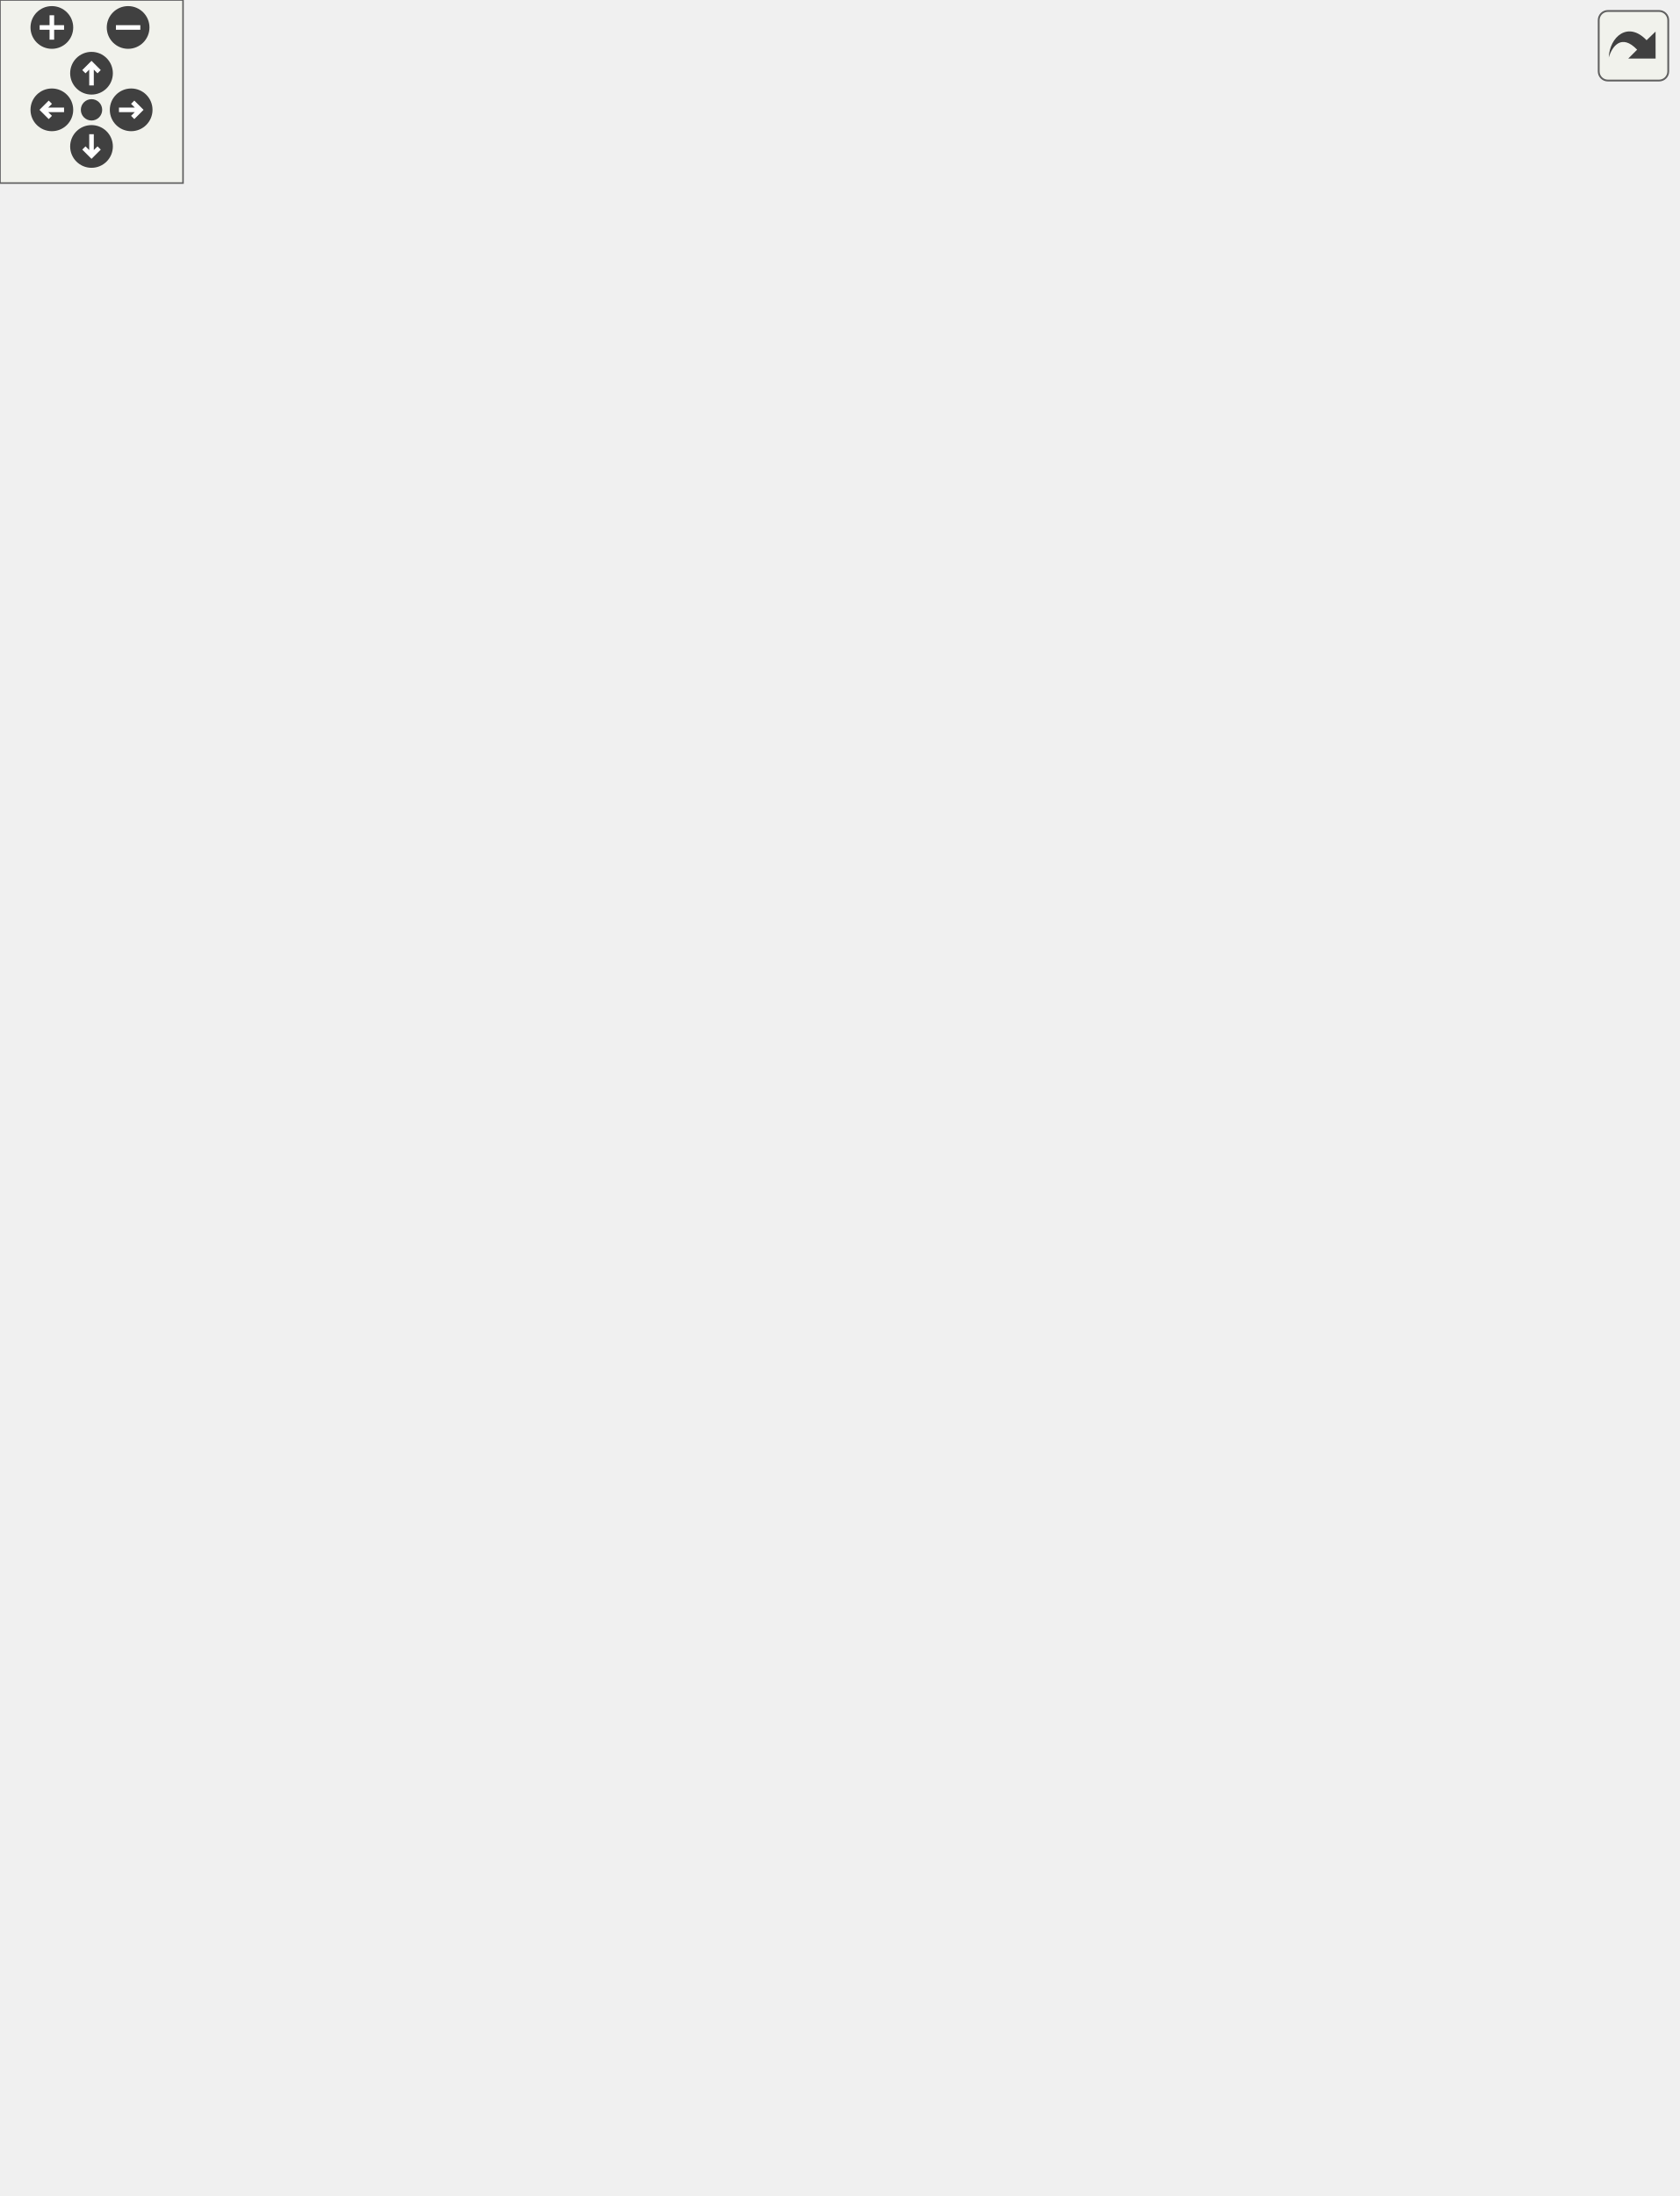
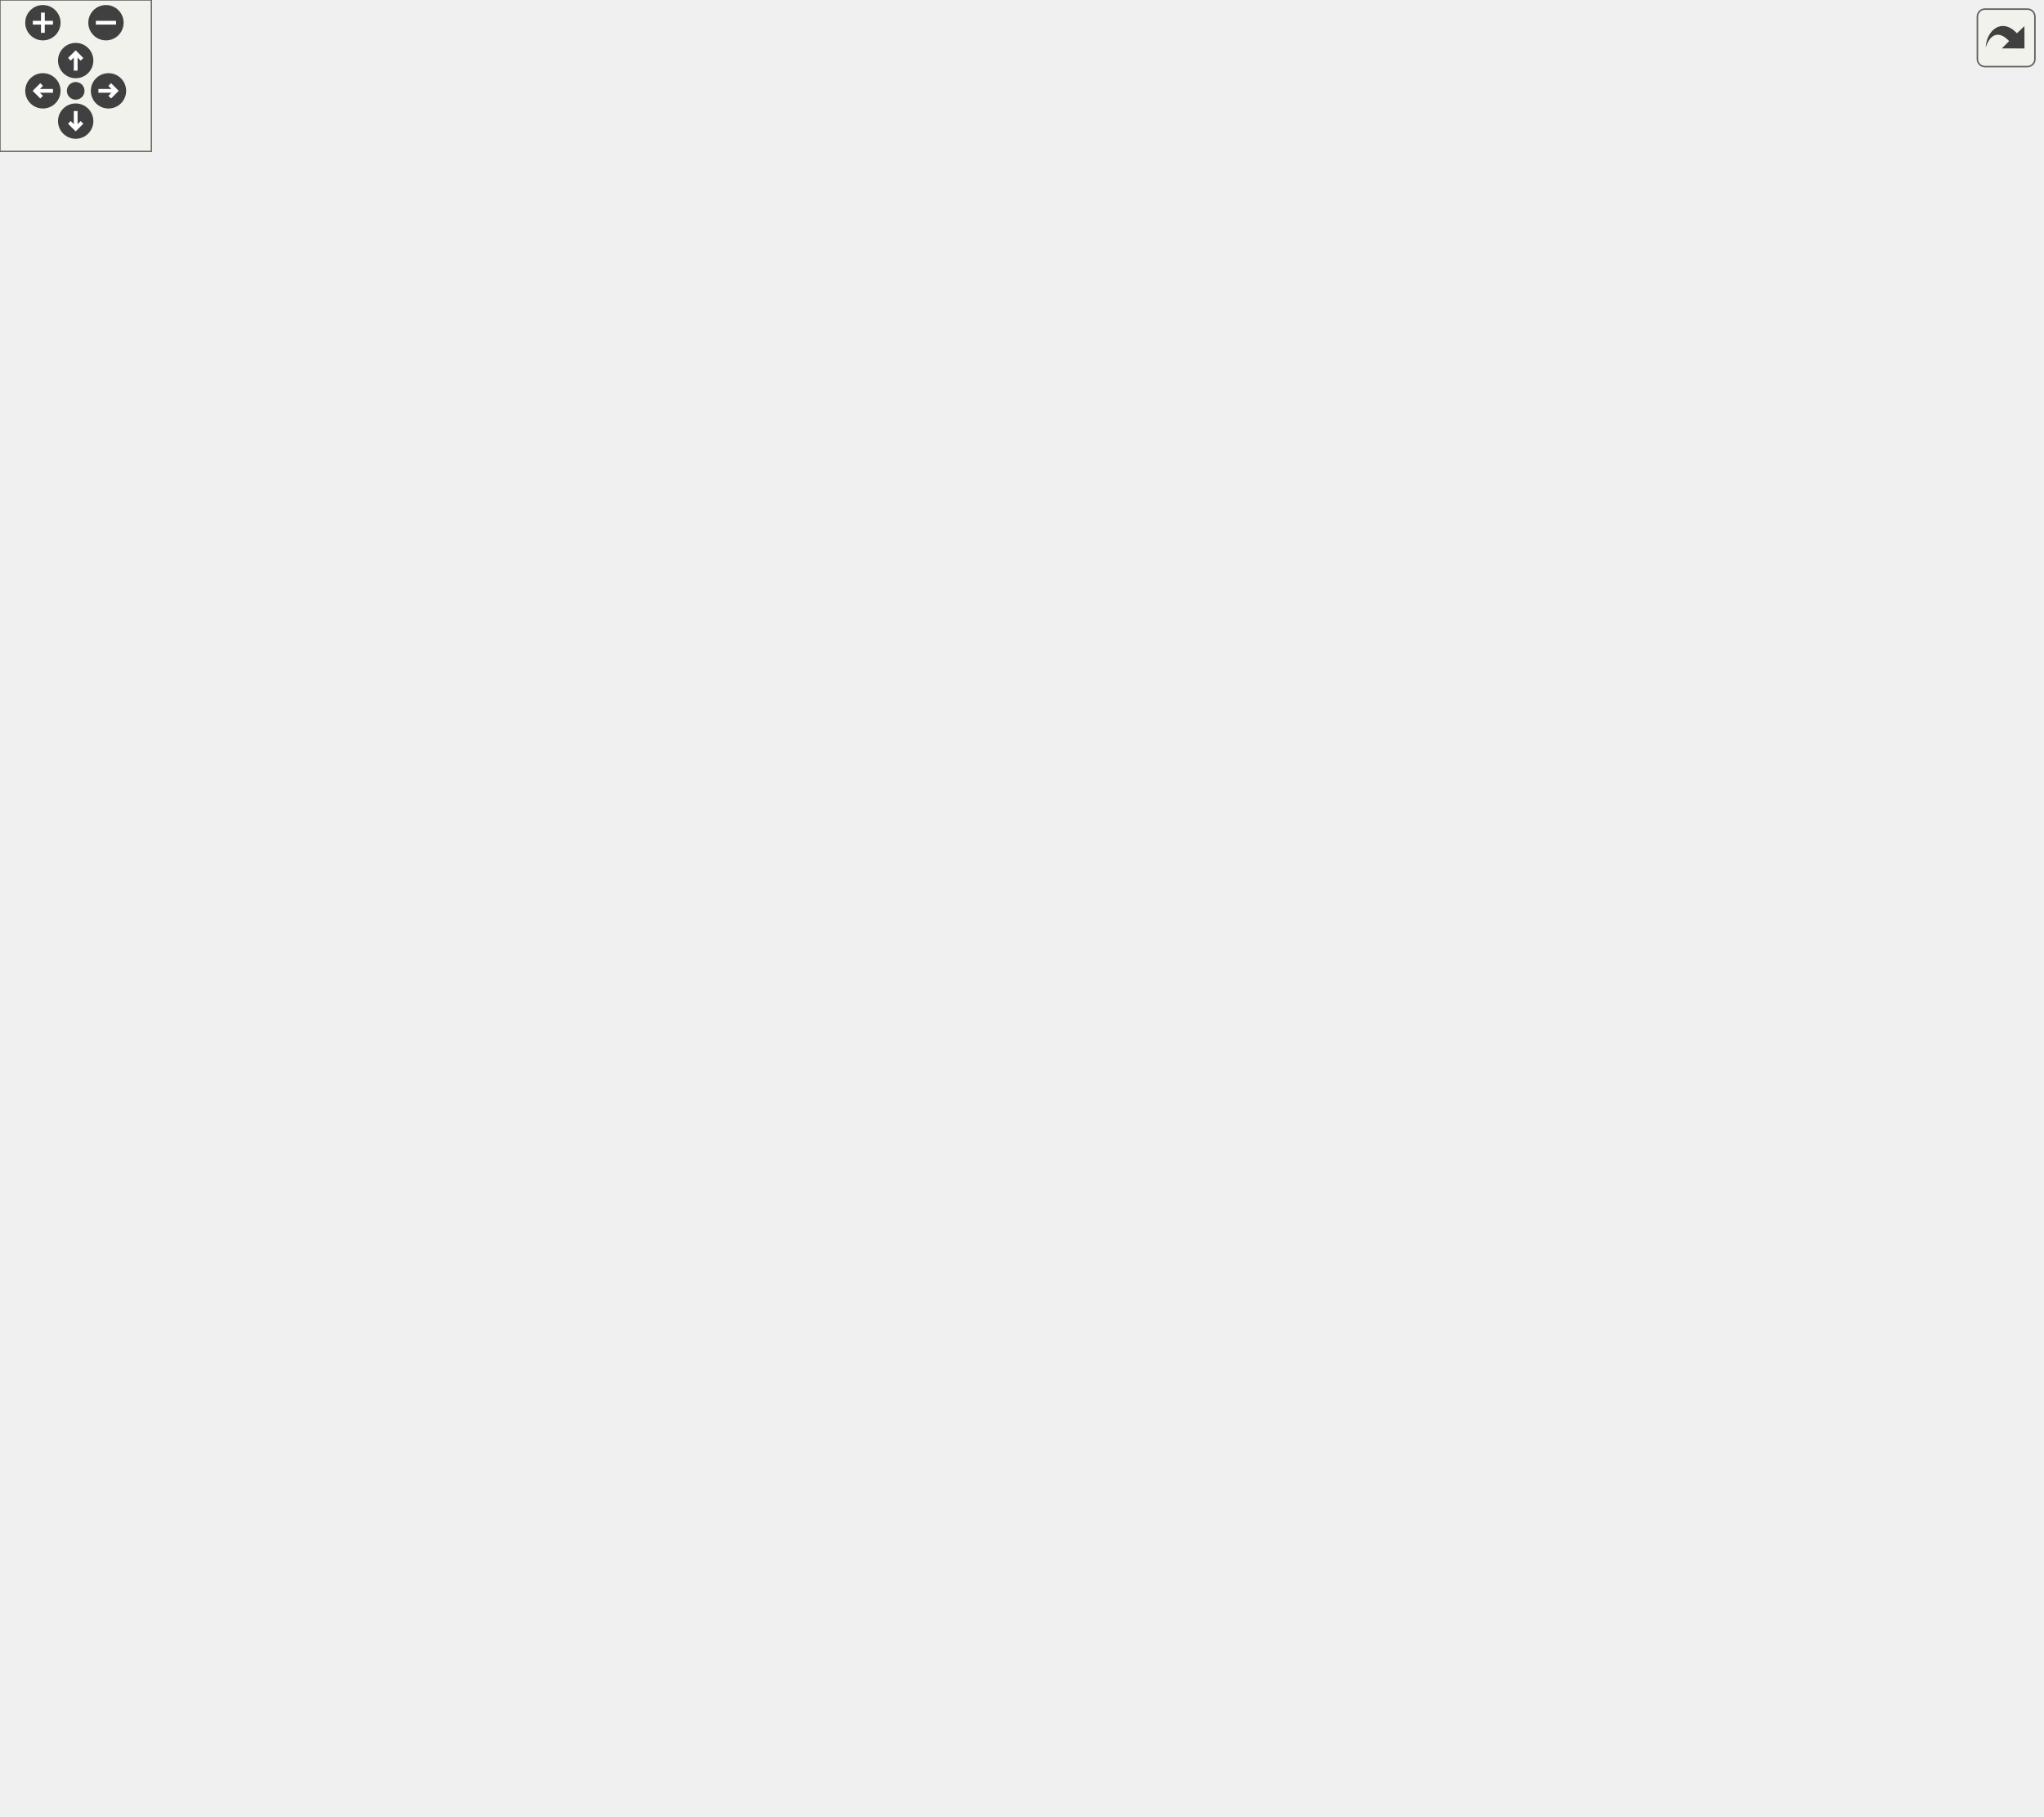
<svg xmlns="http://www.w3.org/2000/svg" xmlns:xlink="http://www.w3.org/1999/xlink" id="main" version="1.1" xml:space="preserve">
  <style type="text/css">
.edge:hover path { stroke: red; }
.edge:hover polygon { stroke: red; fill: red; }
</style>
  <defs>
    <circle id="rim" cx="0" cy="0" r="7" />
    <circle id="rim2" cx="0" cy="0" r="3.5" />
    <g id="zoomPlus">
      <use xlink:href="#rim" fill="#404040">
        <set attributeName="fill" to="#808080" begin="zoomplus.mouseover" end="zoomplus.mouseout" />
      </use>
      <path d="M-4,0h8M0,-4v8" fill="none" stroke="white" stroke-width="1.5" pointer-events="none" />
    </g>
    <g id="zoomMin">
      <use xlink:href="#rim" fill="#404040">
        <set attributeName="fill" to="#808080" begin="zoomminus.mouseover" end="zoomminus.mouseout" />
      </use>
      <path d="M-4,0h8" fill="none" stroke="white" stroke-width="1.5" pointer-events="none" />
    </g>
    <g id="dirArrow">
      <path fill="none" stroke="white" stroke-width="1.5" d="M0,-3.0v7 M-2.5,-0.5L0,-3.0L2.5,-0.5" />
    </g>
    <g id="resetDef">
      <use xlink:href="#rim2" fill="#404040">
        <set attributeName="fill" to="#808080" begin="reset.mouseover" end="reset.mouseout" />
      </use>
    </g>
  </defs>
  <svg id="graph" class="graph">
    <g id="viewport">
      <g id="node1" class="node">
-         <polygon fill="#bfbfbf" stroke="black" points="269.5,-639 269.5,-659 322.5,-659 322.5,-639 269.5,-639" />
-         <text text-anchor="middle" x="296" y="-646" font-family="FreeSans" font-size="10.00">Hud.cpp</text>
+         <polygon fill="#bfbfbf" stroke="black" points="355.5,-639 355.5,-659 408.5,-659 408.5,-639 355.5,-639" />
+         <text text-anchor="middle" x="382" y="-646" font-family="FreeSans" font-size="10.00">Hud.cpp</text>
      </g>
      <g id="node3" class="node">
-         <polygon fill="none" stroke="#bfbfbf" points="210.5,-581 210.5,-601 299.5,-601 299.5,-581 210.5,-581" />
-         <text text-anchor="middle" x="255" y="-588" font-family="FreeSans" font-size="10.00">../Player/Player.h</text>
+         <polygon fill="none" stroke="#bfbfbf" points="296.5,-581 296.5,-601 385.5,-601 385.5,-581 296.5,-581" />
+         <text text-anchor="middle" x="341" y="-588" font-family="FreeSans" font-size="10.00">../Player/Player.h</text>
      </g>
      <g id="edge2" class="edge">
-         <path fill="none" stroke="midnightblue" d="M288.858,-638.897C283.167,-630.846 275.043,-619.353 268.179,-609.643" />
-         <polygon fill="midnightblue" stroke="midnightblue" points="270.966,-607.523 262.336,-601.378 265.25,-611.564 270.966,-607.523" />
+         <path fill="none" stroke="midnightblue" d="M374.858,-638.897C369.167,-630.846 361.043,-619.353 354.179,-609.643" />
+         <polygon fill="midnightblue" stroke="midnightblue" points="356.966,-607.523 348.336,-601.378 351.25,-611.564 356.966,-607.523" />
      </g>
      <g id="node5" class="node">
        <a xlink:href="_hud_8h.html" target="_top" xlink:title="Hud.h">
-           <polygon fill="none" stroke="black" points="317,-581 317,-601 359,-601 359,-581 317,-581" />
-           <text text-anchor="middle" x="338" y="-588" font-family="FreeSans" font-size="10.00">Hud.h</text>
+           <polygon fill="none" stroke="black" points="403,-581 403,-601 445,-601 445,-581 403,-581" />
+           <text text-anchor="middle" x="424" y="-588" font-family="FreeSans" font-size="10.00">Hud.h</text>
        </a>
      </g>
      <g id="edge4" class="edge">
-         <path fill="none" stroke="midnightblue" d="M303.316,-638.897C309.146,-630.846 317.468,-619.353 324.5,-609.643" />
-         <polygon fill="midnightblue" stroke="midnightblue" points="327.455,-611.53 330.485,-601.378 321.785,-607.424 327.455,-611.53" />
+         <path fill="none" stroke="midnightblue" d="M389.316,-638.897C395.146,-630.846 403.468,-619.353 410.5,-609.643" />
+         <polygon fill="midnightblue" stroke="midnightblue" points="413.455,-611.53 416.485,-601.378 407.785,-607.424 413.455,-611.53" />
      </g>
      <g id="node7" class="node">
        <a xlink:href="_o_s_8h.html" target="_top" xlink:title="../Util/OS.h">
-           <polygon fill="none" stroke="black" points="306,-465 306,-485 370,-485 370,-465 306,-465" />
-           <text text-anchor="middle" x="338" y="-472" font-family="FreeSans" font-size="10.00">../Util/OS.h</text>
+           <polygon fill="none" stroke="black" points="234,-465 234,-485 298,-485 298,-465 234,-465" />
+           <text text-anchor="middle" x="266" y="-472" font-family="FreeSans" font-size="10.00">../Util/OS.h</text>
        </a>
      </g>
      <g id="edge6" class="edge">
-         <path fill="none" stroke="midnightblue" d="M338,-580.706C338,-561.568 338,-520.198 338,-495.265" />
-         <polygon fill="midnightblue" stroke="midnightblue" points="341.5,-495.105 338,-485.106 334.5,-495.106 341.5,-495.105" />
+         <path fill="none" stroke="midnightblue" d="M402.78,-582.937C376.244,-572.611 332.637,-554.767 319,-544 301.328,-530.047 286.267,-508.949 276.767,-493.757" />
+         <polygon fill="midnightblue" stroke="midnightblue" points="279.757,-491.937 271.598,-485.178 273.761,-495.55 279.757,-491.937" />
      </g>
      <g id="node23" class="node">
        <a xlink:href="_exception_8h.html" target="_top" xlink:title="../Exception.h">
-           <polygon fill="none" stroke="black" points="366,-523 366,-543 440,-543 440,-523 366,-523" />
-           <text text-anchor="middle" x="403" y="-530" font-family="FreeSans" font-size="10.00">../Exception.h</text>
+           <polygon fill="none" stroke="black" points="452,-523 452,-543 526,-543 526,-523 452,-523" />
+           <text text-anchor="middle" x="489" y="-530" font-family="FreeSans" font-size="10.00">../Exception.h</text>
        </a>
      </g>
      <g id="edge22" class="edge">
-         <path fill="none" stroke="midnightblue" d="M349.322,-580.897C358.805,-572.435 372.549,-560.172 383.756,-550.172" />
-         <polygon fill="midnightblue" stroke="midnightblue" points="386.239,-552.647 391.37,-543.378 381.578,-547.424 386.239,-552.647" />
+         <path fill="none" stroke="midnightblue" d="M435.322,-580.897C444.805,-572.435 458.549,-560.172 469.756,-550.172" />
+         <polygon fill="midnightblue" stroke="midnightblue" points="472.239,-552.647 477.37,-543.378 467.578,-547.424 472.239,-552.647" />
      </g>
      <g id="node27" class="node">
        <a xlink:href="_hud_cell_8h.html" target="_top" xlink:title="HudCell.h">
-           <polygon fill="none" stroke="black" points="457.5,-523 457.5,-543 516.5,-543 516.5,-523 457.5,-523" />
-           <text text-anchor="middle" x="487" y="-530" font-family="FreeSans" font-size="10.00">HudCell.h</text>
+           <polygon fill="none" stroke="black" points="543.5,-523 543.5,-543 602.5,-543 602.5,-523 543.5,-523" />
+           <text text-anchor="middle" x="573" y="-530" font-family="FreeSans" font-size="10.00">HudCell.h</text>
        </a>
      </g>
      <g id="edge26" class="edge">
-         <path fill="none" stroke="midnightblue" d="M359.032,-582.813C382.999,-573.484 422.571,-558.08 451.373,-546.868" />
-         <polygon fill="midnightblue" stroke="midnightblue" points="453.02,-549.983 461.069,-543.094 450.48,-543.46 453.02,-549.983" />
+         <path fill="none" stroke="midnightblue" d="M445.032,-582.813C468.999,-573.484 508.571,-558.08 537.373,-546.868" />
+         <polygon fill="midnightblue" stroke="midnightblue" points="539.02,-549.983 547.069,-543.094 536.48,-543.46 539.02,-549.983" />
      </g>
      <g id="node29" class="node">
        <a xlink:href="_hud_decor_8h.html" target="_top" xlink:title="HudDecor.h">
-           <polygon fill="none" stroke="black" points="242,-523 242,-543 310,-543 310,-523 242,-523" />
-           <text text-anchor="middle" x="276" y="-530" font-family="FreeSans" font-size="10.00">HudDecor.h</text>
+           <polygon fill="none" stroke="black" points="328,-523 328,-543 396,-543 396,-523 328,-523" />
+           <text text-anchor="middle" x="362" y="-530" font-family="FreeSans" font-size="10.00">HudDecor.h</text>
        </a>
      </g>
      <g id="edge28" class="edge">
-         <path fill="none" stroke="midnightblue" d="M327.2,-580.897C318.243,-572.517 305.3,-560.409 294.668,-550.464" />
-         <polygon fill="midnightblue" stroke="midnightblue" points="296.787,-547.653 287.093,-543.378 292.005,-552.765 296.787,-547.653" />
+         <path fill="none" stroke="midnightblue" d="M413.2,-580.897C404.243,-572.517 391.3,-560.409 380.668,-550.464" />
+         <polygon fill="midnightblue" stroke="midnightblue" points="382.787,-547.653 373.093,-543.378 378.005,-552.765 382.787,-547.653" />
      </g>
      <g id="node34" class="node">
        <a xlink:href="_base_container_8h.html" target="_top" xlink:title="BaseContainer.h">
-           <polygon fill="none" stroke="black" points="73,-407 73,-427 161,-427 161,-407 73,-407" />
-           <text text-anchor="middle" x="117" y="-414" font-family="FreeSans" font-size="10.00">BaseContainer.h</text>
-         </a>
-       </g>
-       <g id="edge74" class="edge">
-         <path fill="none" stroke="midnightblue" d="M316.917,-582.755C290.53,-572.233 247.083,-554.177 233,-544 189.292,-512.415 149.526,-462.195 129.89,-435.347" />
-         <polygon fill="midnightblue" stroke="midnightblue" points="132.708,-433.271 124.026,-427.199 127.026,-437.36 132.708,-433.271" />
+           <polygon fill="none" stroke="black" points="388,-407 388,-427 476,-427 476,-407 388,-407" />
+           <text text-anchor="middle" x="432" y="-414" font-family="FreeSans" font-size="10.00">BaseContainer.h</text>
+         </a>
+       </g>
+       <g id="edge76" class="edge">
+         <path fill="none" stroke="midnightblue" d="M424.465,-580.893C425.746,-553.023 429.348,-474.675 431.066,-437.313" />
+         <polygon fill="midnightblue" stroke="midnightblue" points="434.571,-437.285 431.534,-427.135 427.578,-436.964 434.571,-437.285" />
      </g>
      <g id="node9" class="node">
-         <polygon fill="none" stroke="#bfbfbf" points="363,-407 363,-427 405,-427 405,-407 363,-407" />
-         <text text-anchor="middle" x="384" y="-414" font-family="FreeSans" font-size="10.00">locale</text>
+         <polygon fill="none" stroke="#bfbfbf" points="184,-407 184,-427 226,-427 226,-407 184,-407" />
+         <text text-anchor="middle" x="205" y="-414" font-family="FreeSans" font-size="10.00">locale</text>
      </g>
      <g id="edge8" class="edge">
-         <path fill="none" stroke="midnightblue" d="M346.013,-464.897C352.463,-456.764 361.699,-445.118 369.449,-435.347" />
-         <polygon fill="midnightblue" stroke="midnightblue" points="372.298,-437.387 375.769,-427.378 366.813,-433.038 372.298,-437.387" />
+         <path fill="none" stroke="midnightblue" d="M255.375,-464.897C246.561,-456.517 233.827,-444.409 223.367,-434.464" />
+         <polygon fill="midnightblue" stroke="midnightblue" points="225.573,-431.732 215.914,-427.378 220.75,-436.805 225.573,-431.732" />
      </g>
      <g id="node11" class="node">
-         <polygon fill="none" stroke="#bfbfbf" points="423,-407 423,-427 453,-427 453,-407 423,-407" />
-         <text text-anchor="middle" x="438" y="-414" font-family="FreeSans" font-size="10.00">set</text>
+         <polygon fill="none" stroke="#bfbfbf" points="244,-407 244,-427 274,-427 274,-407 244,-407" />
+         <text text-anchor="middle" x="259" y="-414" font-family="FreeSans" font-size="10.00">set</text>
      </g>
      <g id="edge10" class="edge">
-         <path fill="none" stroke="midnightblue" d="M355.419,-464.897C371.62,-455.5 395.906,-441.414 413.952,-430.948" />
-         <polygon fill="midnightblue" stroke="midnightblue" points="415.85,-433.893 422.744,-425.848 412.338,-427.838 415.85,-433.893" />
+         <path fill="none" stroke="midnightblue" d="M264.781,-464.897C263.869,-457.339 262.59,-446.748 261.468,-437.446" />
+         <polygon fill="midnightblue" stroke="midnightblue" points="264.926,-436.886 260.252,-427.378 257.976,-437.725 264.926,-436.886" />
      </g>
      <g id="node13" class="node">
-         <polygon fill="none" stroke="#bfbfbf" points="508.5,-407 508.5,-427 549.5,-427 549.5,-407 508.5,-407" />
-         <text text-anchor="middle" x="529" y="-414" font-family="FreeSans" font-size="10.00">string</text>
+         <polygon fill="none" stroke="#bfbfbf" points="291.5,-407 291.5,-427 332.5,-427 332.5,-407 291.5,-407" />
+         <text text-anchor="middle" x="312" y="-414" font-family="FreeSans" font-size="10.00">string</text>
      </g>
      <g id="edge12" class="edge">
-         <path fill="none" stroke="midnightblue" d="M370.237,-465.575C402.019,-456.23 451.943,-441.408 495,-428 496.066,-427.668 497.151,-427.328 498.245,-426.984" />
-         <polygon fill="midnightblue" stroke="midnightblue" points="499.701,-430.193 508.165,-423.821 497.575,-423.524 499.701,-430.193" />
+         <path fill="none" stroke="midnightblue" d="M274.013,-464.897C280.463,-456.764 289.699,-445.118 297.449,-435.347" />
+         <polygon fill="midnightblue" stroke="midnightblue" points="300.298,-437.387 303.769,-427.378 294.813,-433.038 300.298,-437.387" />
      </g>
      <g id="node15" class="node">
-         <polygon fill="none" stroke="#bfbfbf" points="179,-407 179,-427 223,-427 223,-407 179,-407" />
-         <text text-anchor="middle" x="201" y="-414" font-family="FreeSans" font-size="10.00">vector</text>
+         <polygon fill="none" stroke="#bfbfbf" points="0,-407 0,-427 44,-427 44,-407 0,-407" />
+         <text text-anchor="middle" x="22" y="-414" font-family="FreeSans" font-size="10.00">vector</text>
      </g>
      <g id="edge14" class="edge">
-         <path fill="none" stroke="midnightblue" d="M314.136,-464.897C291.532,-455.327 257.44,-440.894 232.59,-430.374" />
-         <polygon fill="midnightblue" stroke="midnightblue" points="233.804,-427.087 223.23,-426.411 231.075,-433.533 233.804,-427.087" />
+         <path fill="none" stroke="midnightblue" d="M233.935,-469.21C193.864,-461.694 123.07,-447.501 53.979,-428.045" />
+         <polygon fill="midnightblue" stroke="midnightblue" points="54.821,-424.645 44.244,-425.264 52.898,-431.376 54.821,-424.645" />
      </g>
      <g id="node17" class="node">
-         <polygon fill="none" stroke="#bfbfbf" points="240.5,-407 240.5,-427 345.5,-427 345.5,-407 240.5,-407" />
-         <text text-anchor="middle" x="293" y="-414" font-family="FreeSans" font-size="10.00">boost/filesystem.hpp</text>
+         <polygon fill="none" stroke="#bfbfbf" points="61.5,-407 61.5,-427 166.5,-427 166.5,-407 61.5,-407" />
+         <text text-anchor="middle" x="114" y="-414" font-family="FreeSans" font-size="10.00">boost/filesystem.hpp</text>
      </g>
      <g id="edge16" class="edge">
-         <path fill="none" stroke="midnightblue" d="M330.162,-464.897C323.851,-456.764 314.816,-445.118 307.235,-435.347" />
-         <polygon fill="midnightblue" stroke="midnightblue" points="309.947,-433.133 301.052,-427.378 304.416,-437.424 309.947,-433.133" />
+         <path fill="none" stroke="midnightblue" d="M239.524,-464.897C214.752,-455.445 177.548,-441.249 150.07,-430.764" />
+         <polygon fill="midnightblue" stroke="midnightblue" points="151.018,-427.379 140.428,-427.084 148.523,-433.919 151.018,-427.379" />
      </g>
      <g id="node19" class="node">
        <a xlink:href="_m_r___types_8h.html" target="_top" xlink:title="MR_Types.h">
-           <polygon fill="none" stroke="black" points="186.5,-59 186.5,-79 257.5,-79 257.5,-59 186.5,-59" />
-           <text text-anchor="middle" x="222" y="-66" font-family="FreeSans" font-size="10.00">MR_Types.h</text>
+           <polygon fill="none" stroke="black" points="481.5,-59 481.5,-79 552.5,-79 552.5,-59 481.5,-59" />
+           <text text-anchor="middle" x="517" y="-66" font-family="FreeSans" font-size="10.00">MR_Types.h</text>
        </a>
      </g>
      <g id="edge18" class="edge">
-         <path fill="none" stroke="midnightblue" d="M370.203,-466.391C402.551,-457.134 449.368,-441.874 462,-428 483.415,-404.481 481,-390.808 481,-359 481,-359 481,-359 481,-185 481,-138.826 342.159,-98.083 267.786,-79.57" />
-         <polygon fill="midnightblue" stroke="midnightblue" points="268.287,-76.089 257.741,-77.107 266.62,-82.887 268.287,-76.089" />
+         <path fill="none" stroke="midnightblue" d="M291.403,-464.922C307.835,-457.16 328.43,-444.887 341,-428 359.992,-402.484 360,-390.808 360,-359 360,-359 360,-359 360,-185 360,-128.998 425.416,-96.962 471.796,-81.285" />
+         <polygon fill="midnightblue" stroke="midnightblue" points="472.938,-84.594 481.374,-78.185 470.782,-77.934 472.938,-84.594" />
      </g>
      <g id="node21" class="node">
-         <polygon fill="none" stroke="#bfbfbf" points="193,-1 193,-21 251,-21 251,-1 193,-1" />
-         <text text-anchor="middle" x="222" y="-8" font-family="FreeSans" font-size="10.00">inttypes.h</text>
+         <polygon fill="none" stroke="#bfbfbf" points="488,-1 488,-21 546,-21 546,-1 488,-1" />
+         <text text-anchor="middle" x="517" y="-8" font-family="FreeSans" font-size="10.00">inttypes.h</text>
      </g>
      <g id="edge20" class="edge">
-         <path fill="none" stroke="midnightblue" d="M222,-58.897C222,-51.339 222,-40.748 222,-31.446" />
-         <polygon fill="midnightblue" stroke="midnightblue" points="225.5,-31.378 222,-21.378 218.5,-31.378 225.5,-31.378" />
+         <path fill="none" stroke="midnightblue" d="M517,-58.897C517,-51.339 517,-40.748 517,-31.446" />
+         <polygon fill="midnightblue" stroke="midnightblue" points="520.5,-31.378 517,-21.378 513.5,-31.378 520.5,-31.378" />
      </g>
      <g id="node25" class="node">
-         <polygon fill="none" stroke="#bfbfbf" points="388,-465 388,-485 446,-485 446,-465 388,-465" />
-         <text text-anchor="middle" x="417" y="-472" font-family="FreeSans" font-size="10.00">exception</text>
+         <polygon fill="none" stroke="#bfbfbf" points="460,-465 460,-485 518,-485 518,-465 460,-465" />
+         <text text-anchor="middle" x="489" y="-472" font-family="FreeSans" font-size="10.00">exception</text>
      </g>
      <g id="edge24" class="edge">
-         <path fill="none" stroke="midnightblue" d="M405.439,-522.897C407.283,-515.257 409.875,-504.517 412.138,-495.143" />
-         <polygon fill="midnightblue" stroke="midnightblue" points="415.551,-495.92 414.495,-485.378 408.746,-494.277 415.551,-495.92" />
+         <path fill="none" stroke="midnightblue" d="M489,-522.897C489,-515.339 489,-504.748 489,-495.446" />
+         <polygon fill="midnightblue" stroke="midnightblue" points="492.5,-495.378 489,-485.378 485.5,-495.378 492.5,-495.378" />
      </g>
      <g id="edge30" class="edge">
-         <path fill="none" stroke="midnightblue" d="M286.8,-522.897C295.757,-514.517 308.7,-502.409 319.332,-492.464" />
-         <polygon fill="midnightblue" stroke="midnightblue" points="321.995,-494.765 326.907,-485.378 317.213,-489.653 321.995,-494.765" />
+         <path fill="none" stroke="midnightblue" d="M345.278,-522.897C330.502,-513.97 308.721,-500.811 291.726,-490.543" />
+         <polygon fill="midnightblue" stroke="midnightblue" points="293.221,-487.357 282.852,-485.182 289.602,-493.349 293.221,-487.357" />
      </g>
      <g id="node32" class="node">
        <a xlink:href="_container_8h.html" target="_top" xlink:title="Container.h">
-           <polygon fill="none" stroke="black" points="215.5,-465 215.5,-485 280.5,-485 280.5,-465 215.5,-465" />
-           <text text-anchor="middle" x="248" y="-472" font-family="FreeSans" font-size="10.00">Container.h</text>
+           <polygon fill="none" stroke="black" points="330.5,-465 330.5,-485 395.5,-485 395.5,-465 330.5,-465" />
+           <text text-anchor="middle" x="363" y="-472" font-family="FreeSans" font-size="10.00">Container.h</text>
        </a>
      </g>
      <g id="edge32" class="edge">
-         <path fill="none" stroke="midnightblue" d="M271.123,-522.897C267.355,-515.093 262.026,-504.054 257.433,-494.54" />
-         <polygon fill="midnightblue" stroke="midnightblue" points="260.509,-492.861 253.01,-485.378 254.205,-495.905 260.509,-492.861" />
+         <path fill="none" stroke="midnightblue" d="M362.174,-522.897C362.304,-515.339 362.487,-504.748 362.647,-495.446" />
+         <polygon fill="midnightblue" stroke="midnightblue" points="366.148,-495.436 362.821,-485.378 359.149,-495.316 366.148,-495.436" />
      </g>
      <g id="edge34" class="edge">
-         <path fill="none" stroke="midnightblue" d="M225.182,-464.897C204.178,-455.598 172.803,-441.707 149.242,-431.275" />
-         <polygon fill="midnightblue" stroke="midnightblue" points="150.557,-428.03 139.997,-427.182 147.723,-434.431 150.557,-428.03" />
+         <path fill="none" stroke="midnightblue" d="M375.019,-464.897C385.183,-456.353 399.959,-443.933 411.917,-433.881" />
+         <polygon fill="midnightblue" stroke="midnightblue" points="414.251,-436.491 419.654,-427.378 409.747,-431.133 414.251,-436.491" />
      </g>
      <g id="node36" class="node">
        <a xlink:href="_ui_view_model_8h.html" target="_top" xlink:title="UiViewModel.h">
-           <polygon fill="none" stroke="black" points="116,-349 116,-369 198,-369 198,-349 116,-349" />
-           <text text-anchor="middle" x="157" y="-356" font-family="FreeSans" font-size="10.00">UiViewModel.h</text>
+           <polygon fill="none" stroke="black" points="593,-349 593,-369 675,-369 675,-349 593,-349" />
+           <text text-anchor="middle" x="634" y="-356" font-family="FreeSans" font-size="10.00">UiViewModel.h</text>
        </a>
      </g>
      <g id="edge36" class="edge">
-         <path fill="none" stroke="midnightblue" d="M123.967,-406.897C129.52,-398.846 137.446,-387.353 144.142,-377.643" />
-         <polygon fill="midnightblue" stroke="midnightblue" points="147.047,-379.597 149.843,-369.378 141.284,-375.623 147.047,-379.597" />
+         <path fill="none" stroke="midnightblue" d="M467.186,-406.897C500.972,-397.196 552.162,-382.498 588.92,-371.944" />
+         <polygon fill="midnightblue" stroke="midnightblue" points="590.234,-375.208 598.879,-369.084 588.302,-368.48 590.234,-375.208" />
+       </g>
+       <g id="edge40" class="edge">
+         <path fill="none" stroke="midnightblue" d="M675.179,-351.274C715.775,-342.86 773.994,-328.394 790,-312 812.221,-289.241 809,-274.808 809,-243 809,-243 809,-243 809,-185 809,-132.624 644.687,-93.552 562.578,-77.297" />
+         <polygon fill="midnightblue" stroke="midnightblue" points="562.998,-73.813 552.513,-75.337 561.66,-80.684 562.998,-73.813" />
+       </g>
+       <g id="node38" class="node">
+         <a xlink:href="_nav_8h.html" target="_top" xlink:title="../Control/Nav.h">
+           <polygon fill="none" stroke="black" points="698.5,-291 698.5,-311 781.5,-311 781.5,-291 698.5,-291" />
+           <text text-anchor="middle" x="740" y="-298" font-family="FreeSans" font-size="10.00">../Control/Nav.h</text>
+         </a>
      </g>
      <g id="edge38" class="edge">
-         <path fill="none" stroke="midnightblue" d="M118.593,-348.943C72.114,-334.179 0,-301.799 0,-243 0,-243 0,-243 0,-185 0,-106.159 111.345,-80.809 176.325,-72.728" />
-         <polygon fill="midnightblue" stroke="midnightblue" points="176.799,-76.197 186.332,-71.573 175.997,-69.243 176.799,-76.197" />
-       </g>
-       <g id="node39" class="node">
+         <path fill="none" stroke="midnightblue" d="M652.464,-348.897C669.006,-339.846 693.498,-326.444 712.372,-316.117" />
+         <polygon fill="midnightblue" stroke="midnightblue" points="714.3,-319.052 721.392,-311.182 710.939,-312.911 714.3,-319.052" />
+       </g>
+       <g id="node41" class="node">
        <a xlink:href="_vec_8h.html" target="_top" xlink:title="../Vec.h">
-           <polygon fill="none" stroke="black" points="261.5,-175 261.5,-195 310.5,-195 310.5,-175 261.5,-175" />
-           <text text-anchor="middle" x="286" y="-182" font-family="FreeSans" font-size="10.00">../Vec.h</text>
-         </a>
-       </g>
-       <g id="edge40" class="edge">
-         <path fill="none" stroke="midnightblue" d="M169.444,-348.875C190.226,-331.413 232.248,-293.674 258,-254 267.872,-238.792 275.331,-219.537 280.058,-205.235" />
-         <polygon fill="midnightblue" stroke="midnightblue" points="283.486,-206.001 283.135,-195.412 276.806,-203.909 283.486,-206.001" />
-       </g>
-       <g id="node41" class="node">
+           <polygon fill="none" stroke="black" points="725.5,-175 725.5,-195 774.5,-195 774.5,-175 725.5,-175" />
+           <text text-anchor="middle" x="750" y="-182" font-family="FreeSans" font-size="10.00">../Vec.h</text>
+         </a>
+       </g>
+       <g id="edge42" class="edge">
+         <path fill="none" stroke="midnightblue" d="M640.738,-348.893C659.558,-320.663 712.906,-240.641 737.41,-203.884" />
+         <polygon fill="midnightblue" stroke="midnightblue" points="740.608,-205.397 743.243,-195.135 734.784,-201.514 740.608,-205.397" />
+       </g>
+       <g id="node43" class="node">
        <a xlink:href="_ui_layout_flags_8h.html" target="_top" xlink:title="UiLayoutFlags.h">
-           <polygon fill="none" stroke="black" points="327.5,-175 327.5,-195 414.5,-195 414.5,-175 327.5,-175" />
-           <text text-anchor="middle" x="371" y="-182" font-family="FreeSans" font-size="10.00">UiLayoutFlags.h</text>
-         </a>
-       </g>
-       <g id="edge42" class="edge">
-         <path fill="none" stroke="midnightblue" d="M175.717,-348.968C191.741,-340.058 215.142,-326.27 234,-312 280.44,-276.858 329.136,-228.531 354.074,-202.805" />
-         <polygon fill="midnightblue" stroke="midnightblue" points="356.892,-204.925 361.303,-195.292 351.848,-200.072 356.892,-204.925" />
-       </g>
-       <g id="node44" class="node">
+           <polygon fill="none" stroke="black" points="387.5,-175 387.5,-195 474.5,-195 474.5,-175 387.5,-175" />
+           <text text-anchor="middle" x="431" y="-182" font-family="FreeSans" font-size="10.00">UiLayoutFlags.h</text>
+         </a>
+       </g>
+       <g id="edge44" class="edge">
+         <path fill="none" stroke="midnightblue" d="M613.534,-348.864C596.304,-339.994 571.297,-326.319 551,-312 518.817,-289.296 511.023,-282.653 484,-254 469.037,-238.135 454.094,-218.219 443.908,-203.867" />
+         <polygon fill="midnightblue" stroke="midnightblue" points="446.545,-201.53 437.949,-195.337 440.807,-205.539 446.545,-201.53" />
+       </g>
+       <g id="node46" class="node">
        <a xlink:href="_view_model_8h.html" target="_top" xlink:title="ViewModel.h">
-           <polygon fill="none" stroke="black" points="121,-291 121,-311 193,-311 193,-291 121,-291" />
-           <text text-anchor="middle" x="157" y="-298" font-family="FreeSans" font-size="10.00">ViewModel.h</text>
-         </a>
+           <polygon fill="none" stroke="black" points="560,-291 560,-311 632,-311 632,-291 560,-291" />
+           <text text-anchor="middle" x="596" y="-298" font-family="FreeSans" font-size="10.00">ViewModel.h</text>
+         </a>
+       </g>
+       <g id="edge48" class="edge">
+         <path fill="none" stroke="midnightblue" d="M627.381,-348.897C622.16,-340.928 614.73,-329.587 608.41,-319.941" />
+         <polygon fill="midnightblue" stroke="midnightblue" points="611.207,-317.824 602.799,-311.378 605.352,-321.66 611.207,-317.824" />
      </g>
      <g id="edge46" class="edge">
-         <path fill="none" stroke="midnightblue" d="M157,-348.897C157,-341.339 157,-330.748 157,-321.446" />
-         <polygon fill="midnightblue" stroke="midnightblue" points="160.5,-321.378 157,-311.378 153.5,-321.378 160.5,-321.378" />
-       </g>
-       <g id="edge44" class="edge">
-         <path fill="none" stroke="midnightblue" d="M370.125,-174.688C368.33,-159.816 362.941,-132.343 347,-116 325.899,-94.366 293.879,-82.578 267.53,-76.218" />
-         <polygon fill="midnightblue" stroke="midnightblue" points="268.266,-72.796 257.744,-74.037 266.743,-79.629 268.266,-72.796" />
-       </g>
-       <g id="node46" class="node">
+         <path fill="none" stroke="midnightblue" d="M435.344,-174.579C441.472,-160.523 453.537,-135.056 468,-116 476.268,-105.107 487.105,-94.434 496.486,-86.019" />
+         <polygon fill="midnightblue" stroke="midnightblue" points="499.009,-88.463 504.252,-79.257 494.412,-83.184 499.009,-88.463" />
+       </g>
+       <g id="node48" class="node">
        <a xlink:href="_display_8h.html" target="_top" xlink:title="Display.h">
-           <polygon fill="none" stroke="black" points="129,-233 129,-253 185,-253 185,-233 129,-233" />
-           <text text-anchor="middle" x="157" y="-240" font-family="FreeSans" font-size="10.00">Display.h</text>
-         </a>
-       </g>
-       <g id="edge48" class="edge">
-         <path fill="none" stroke="midnightblue" d="M157,-290.897C157,-283.339 157,-272.748 157,-263.446" />
-         <polygon fill="midnightblue" stroke="midnightblue" points="160.5,-263.378 157,-253.378 153.5,-263.378 160.5,-263.378" />
-       </g>
-       <g id="node61" class="node">
+           <polygon fill="none" stroke="black" points="493,-233 493,-253 549,-253 549,-233 493,-233" />
+           <text text-anchor="middle" x="521" y="-240" font-family="FreeSans" font-size="10.00">Display.h</text>
+         </a>
+       </g>
+       <g id="edge50" class="edge">
+         <path fill="none" stroke="midnightblue" d="M582.936,-290.897C571.713,-282.218 555.317,-269.538 542.214,-259.405" />
+         <polygon fill="midnightblue" stroke="midnightblue" points="544.218,-256.53 534.166,-253.182 539.935,-262.068 544.218,-256.53" />
+       </g>
+       <g id="node63" class="node">
        <a xlink:href="_view_attacher_8h.html" target="_top" xlink:title="ViewAttacher.h">
-           <polygon fill="none" stroke="black" points="27.5,-175 27.5,-195 110.5,-195 110.5,-175 27.5,-175" />
-           <text text-anchor="middle" x="69" y="-182" font-family="FreeSans" font-size="10.00">ViewAttacher.h</text>
+           <polygon fill="none" stroke="black" points="625.5,-175 625.5,-195 708.5,-195 708.5,-175 625.5,-175" />
+           <text text-anchor="middle" x="667" y="-182" font-family="FreeSans" font-size="10.00">ViewAttacher.h</text>
+         </a>
+       </g>
+       <g id="edge74" class="edge">
+         <path fill="none" stroke="midnightblue" d="M602.301,-290.706C614.225,-271.223 640.253,-228.7 655.411,-203.934" />
+         <polygon fill="midnightblue" stroke="midnightblue" points="658.579,-205.462 660.815,-195.106 652.609,-201.808 658.579,-205.462" />
+       </g>
+       <g id="node65" class="node">
+         <a xlink:href="_view_8h.html" target="_top" xlink:title="View.h">
+           <polygon fill="none" stroke="black" points="567,-233 567,-253 613,-253 613,-233 567,-233" />
+           <text text-anchor="middle" x="590" y="-240" font-family="FreeSans" font-size="10.00">View.h</text>
        </a>
      </g>
      <g id="edge72" class="edge">
-         <path fill="none" stroke="midnightblue" d="M148.972,-290.984C141.416,-281.515 129.826,-266.88 120,-254 107.104,-237.096 92.734,-217.592 82.543,-203.642" />
-         <polygon fill="midnightblue" stroke="midnightblue" points="85.225,-201.38 76.507,-195.36 79.568,-205.503 85.225,-201.38" />
-       </g>
-       <g id="node63" class="node">
-         <a xlink:href="_view_8h.html" target="_top" xlink:title="View.h">
-           <polygon fill="none" stroke="black" points="203,-233 203,-253 249,-253 249,-233 203,-233" />
-           <text text-anchor="middle" x="226" y="-240" font-family="FreeSans" font-size="10.00">View.h</text>
-         </a>
+         <path fill="none" stroke="midnightblue" d="M594.955,-290.897C594.173,-283.339 593.077,-272.748 592.115,-263.446" />
+         <polygon fill="midnightblue" stroke="midnightblue" points="595.584,-262.964 591.074,-253.378 588.621,-263.685 595.584,-262.964" />
+       </g>
+       <g id="edge52" class="edge">
+         <path fill="none" stroke="midnightblue" d="M549.228,-234.398C552.182,-233.561 555.147,-232.746 558,-232 625.085,-214.454 645.476,-215.361 715.478,-196.253" />
+         <polygon fill="midnightblue" stroke="midnightblue" points="716.513,-199.598 725.215,-193.554 714.644,-192.852 716.513,-199.598" />
+       </g>
+       <g id="edge68" class="edge">
+         <path fill="none" stroke="midnightblue" d="M505.323,-232.897C491.599,-224.052 471.428,-211.054 455.562,-200.829" />
+         <polygon fill="midnightblue" stroke="midnightblue" points="457.101,-197.657 446.799,-195.182 453.309,-203.541 457.101,-197.657" />
+       </g>
+       <g id="node51" class="node">
+         <a xlink:href="_ui_font_8h.html" target="_top" xlink:title="UiFont.h">
+           <polygon fill="none" stroke="black" points="491.5,-175 491.5,-195 544.5,-195 544.5,-175 491.5,-175" />
+           <text text-anchor="middle" x="518" y="-182" font-family="FreeSans" font-size="10.00">UiFont.h</text>
+         </a>
+       </g>
+       <g id="edge54" class="edge">
+         <path fill="none" stroke="midnightblue" d="M520.477,-232.897C520.087,-225.339 519.539,-214.748 519.058,-205.446" />
+         <polygon fill="midnightblue" stroke="midnightblue" points="522.549,-205.183 518.537,-195.378 515.558,-205.545 522.549,-205.183" />
+       </g>
+       <g id="node56" class="node">
+         <a xlink:href="_color_8h.html" target="_top" xlink:title="Color.h">
+           <polygon fill="none" stroke="black" points="561.5,-175 561.5,-195 608.5,-195 608.5,-175 561.5,-175" />
+           <text text-anchor="middle" x="585" y="-182" font-family="FreeSans" font-size="10.00">Color.h</text>
+         </a>
+       </g>
+       <g id="edge60" class="edge">
+         <path fill="none" stroke="midnightblue" d="M532.148,-232.897C541.485,-224.435 555.018,-212.172 566.052,-202.172" />
+         <polygon fill="midnightblue" stroke="midnightblue" points="568.489,-204.686 573.549,-195.378 563.789,-199.499 568.489,-204.686" />
      </g>
      <g id="edge70" class="edge">
-         <path fill="none" stroke="midnightblue" d="M169.019,-290.897C179.183,-282.353 193.959,-269.933 205.917,-259.881" />
-         <polygon fill="midnightblue" stroke="midnightblue" points="208.251,-262.491 213.654,-253.378 203.747,-257.133 208.251,-262.491" />
-       </g>
-       <g id="edge50" class="edge">
-         <path fill="none" stroke="midnightblue" d="M179.47,-232.897C200.061,-223.639 230.775,-209.83 253.94,-199.415" />
-         <polygon fill="midnightblue" stroke="midnightblue" points="255.669,-202.475 263.355,-195.182 252.799,-196.09 255.669,-202.475" />
+         <path fill="none" stroke="midnightblue" d="M546.431,-232.897C570.048,-223.515 605.43,-209.459 631.764,-198.998" />
+         <polygon fill="midnightblue" stroke="midnightblue" points="633.369,-202.126 641.37,-195.182 630.785,-195.621 633.369,-202.126" />
+       </g>
+       <g id="node53" class="node">
+         <a xlink:href="_sel_fmt_8h.html" target="_top" xlink:title="../Util/SelFmt.h">
+           <polygon fill="none" stroke="black" points="476.5,-117 476.5,-137 557.5,-137 557.5,-117 476.5,-117" />
+           <text text-anchor="middle" x="517" y="-124" font-family="FreeSans" font-size="10.00">../Util/SelFmt.h</text>
+         </a>
+       </g>
+       <g id="edge56" class="edge">
+         <path fill="none" stroke="midnightblue" d="M517.826,-174.897C517.696,-167.339 517.513,-156.748 517.353,-147.446" />
+         <polygon fill="midnightblue" stroke="midnightblue" points="520.851,-147.316 517.179,-137.378 513.852,-147.436 520.851,-147.316" />
+       </g>
+       <g id="edge58" class="edge">
+         <path fill="none" stroke="midnightblue" d="M517,-116.897C517,-109.339 517,-98.748 517,-89.446" />
+         <polygon fill="midnightblue" stroke="midnightblue" points="520.5,-89.378 517,-79.378 513.5,-89.378 520.5,-89.378" />
+       </g>
+       <g id="edge64" class="edge">
+         <path fill="none" stroke="midnightblue" d="M583.937,-174.978C582.086,-160.936 577.323,-134.998 566,-116 559.092,-104.409 548.565,-93.787 539.036,-85.584" />
+         <polygon fill="midnightblue" stroke="midnightblue" points="540.991,-82.661 531.036,-79.035 536.557,-88.078 540.991,-82.661" />
      </g>
      <g id="edge66" class="edge">
-         <path fill="none" stroke="midnightblue" d="M185.257,-234.506C188.206,-233.648 191.162,-232.799 194,-232 237.038,-219.891 286.2,-206.904 321.773,-197.657" />
-         <polygon fill="midnightblue" stroke="midnightblue" points="323.09,-200.931 331.891,-195.032 321.332,-194.155 323.09,-200.931" />
-       </g>
-       <g id="node49" class="node">
-         <a xlink:href="_ui_font_8h.html" target="_top" xlink:title="UiFont.h">
-           <polygon fill="none" stroke="black" points="127.5,-175 127.5,-195 180.5,-195 180.5,-175 127.5,-175" />
-           <text text-anchor="middle" x="154" y="-182" font-family="FreeSans" font-size="10.00">UiFont.h</text>
-         </a>
-       </g>
-       <g id="edge52" class="edge">
-         <path fill="none" stroke="midnightblue" d="M156.477,-232.897C156.087,-225.339 155.539,-214.748 155.058,-205.446" />
-         <polygon fill="midnightblue" stroke="midnightblue" points="158.549,-205.183 154.537,-195.378 151.558,-205.545 158.549,-205.183" />
-       </g>
-       <g id="node54" class="node">
-         <a xlink:href="_color_8h.html" target="_top" xlink:title="Color.h">
-           <polygon fill="none" stroke="black" points="197.5,-175 197.5,-195 244.5,-195 244.5,-175 197.5,-175" />
-           <text text-anchor="middle" x="221" y="-182" font-family="FreeSans" font-size="10.00">Color.h</text>
-         </a>
-       </g>
-       <g id="edge58" class="edge">
-         <path fill="none" stroke="midnightblue" d="M168.148,-232.897C177.485,-224.435 191.018,-212.172 202.052,-202.172" />
-         <polygon fill="midnightblue" stroke="midnightblue" points="204.489,-204.686 209.549,-195.378 199.789,-199.499 204.489,-204.686" />
-       </g>
-       <g id="edge68" class="edge">
-         <path fill="none" stroke="midnightblue" d="M141.672,-232.897C128.252,-224.052 108.53,-211.054 93.016,-200.829" />
-         <polygon fill="midnightblue" stroke="midnightblue" points="94.724,-197.762 84.448,-195.182 90.871,-203.607 94.724,-197.762" />
-       </g>
-       <g id="node51" class="node">
-         <a xlink:href="_sel_fmt_8h.html" target="_top" xlink:title="../Util/SelFmt.h">
-           <polygon fill="none" stroke="black" points="113.5,-117 113.5,-137 194.5,-137 194.5,-117 113.5,-117" />
-           <text text-anchor="middle" x="154" y="-124" font-family="FreeSans" font-size="10.00">../Util/SelFmt.h</text>
-         </a>
-       </g>
-       <g id="edge54" class="edge">
-         <path fill="none" stroke="midnightblue" d="M154,-174.897C154,-167.339 154,-156.748 154,-147.446" />
-         <polygon fill="midnightblue" stroke="midnightblue" points="157.5,-147.378 154,-137.378 150.5,-147.378 157.5,-147.378" />
-       </g>
-       <g id="edge56" class="edge">
-         <path fill="none" stroke="midnightblue" d="M165.845,-116.897C175.862,-108.353 190.423,-95.933 202.208,-85.881" />
-         <polygon fill="midnightblue" stroke="midnightblue" points="204.496,-88.53 209.833,-79.378 199.953,-83.204 204.496,-88.53" />
+         <path fill="none" stroke="midnightblue" d="M573.155,-174.897C563.138,-166.353 548.577,-153.933 536.792,-143.881" />
+         <polygon fill="midnightblue" stroke="midnightblue" points="539.047,-141.204 529.167,-137.378 534.504,-146.53 539.047,-141.204" />
+       </g>
+       <g id="node58" class="node">
+         <polygon fill="none" stroke="#bfbfbf" points="612.5,-117 612.5,-137 701.5,-137 701.5,-117 612.5,-117" />
+         <text text-anchor="middle" x="657" y="-124" font-family="FreeSans" font-size="10.00">boost/format.hpp</text>
      </g>
      <g id="edge62" class="edge">
-         <path fill="none" stroke="midnightblue" d="M221.089,-174.706C221.254,-155.568 221.61,-114.198 221.825,-89.265" />
-         <polygon fill="midnightblue" stroke="midnightblue" points="225.326,-89.135 221.913,-79.106 218.327,-89.075 225.326,-89.135" />
-       </g>
-       <g id="edge64" class="edge">
-         <path fill="none" stroke="midnightblue" d="M209.329,-174.897C199.555,-166.435 185.388,-154.172 173.837,-144.172" />
-         <polygon fill="midnightblue" stroke="midnightblue" points="175.839,-141.276 165.988,-137.378 171.258,-146.569 175.839,-141.276" />
-       </g>
-       <g id="node56" class="node">
-         <polygon fill="none" stroke="#bfbfbf" points="249.5,-117 249.5,-137 338.5,-137 338.5,-117 249.5,-117" />
-         <text text-anchor="middle" x="294" y="-124" font-family="FreeSans" font-size="10.00">boost/format.hpp</text>
-       </g>
-       <g id="edge60" class="edge">
-         <path fill="none" stroke="midnightblue" d="M233.716,-174.897C244.469,-166.353 260.102,-153.933 272.753,-143.881" />
-         <polygon fill="midnightblue" stroke="midnightblue" points="275.286,-146.339 280.939,-137.378 270.932,-140.858 275.286,-146.339" />
+         <path fill="none" stroke="midnightblue" d="M597.541,-174.897C608.148,-166.353 623.566,-153.933 636.044,-143.881" />
+         <polygon fill="midnightblue" stroke="midnightblue" points="638.526,-146.377 644.117,-137.378 634.134,-140.925 638.526,-146.377" />
      </g>
    </g>
  </svg>
  <g id="navigator" transform="translate(0 0)" fill="#404254">
    <rect fill="#f2f5e9" fill-opacity="0.5" stroke="#606060" stroke-width=".5" x="0" y="0" width="60" height="60" />
    <use id="zoomplus" xlink:href="#zoomPlus" x="17" y="9" />
    <use id="zoomminus" xlink:href="#zoomMin" x="42" y="9" />
    <use id="reset" xlink:href="#resetDef" x="30" y="36" />
    <g id="arrowUp" xlink:href="#dirArrow" transform="translate(30 24)">
      <use xlink:href="#rim" fill="#404040">
        <set attributeName="fill" to="#808080" begin="arrowUp.mouseover" end="arrowUp.mouseout" />
      </use>
      <path fill="none" stroke="white" stroke-width="1.5" d="M0,-3.0v7 M-2.5,-0.5L0,-3.0L2.5,-0.5" />
    </g>
    <g id="arrowRight" xlink:href="#dirArrow" transform="rotate(90) translate(36 -43)">
      <use xlink:href="#rim" fill="#404040">
        <set attributeName="fill" to="#808080" begin="arrowRight.mouseover" end="arrowRight.mouseout" />
      </use>
      <path fill="none" stroke="white" stroke-width="1.5" d="M0,-3.0v7 M-2.5,-0.5L0,-3.0L2.5,-0.5" />
    </g>
    <g id="arrowDown" xlink:href="#dirArrow" transform="rotate(180) translate(-30 -48)">
      <use xlink:href="#rim" fill="#404040">
        <set attributeName="fill" to="#808080" begin="arrowDown.mouseover" end="arrowDown.mouseout" />
      </use>
      <path fill="none" stroke="white" stroke-width="1.5" d="M0,-3.0v7 M-2.5,-0.5L0,-3.0L2.5,-0.5" />
    </g>
    <g id="arrowLeft" xlink:href="#dirArrow" transform="rotate(270) translate(-36 17)">
      <use xlink:href="#rim" fill="#404040">
        <set attributeName="fill" to="#808080" begin="arrowLeft.mouseover" end="arrowLeft.mouseout" />
      </use>
      <path fill="none" stroke="white" stroke-width="1.5" d="M0,-3.0v7 M-2.5,-0.5L0,-3.0L2.5,-0.5" />
    </g>
  </g>
  <svg viewBox="0 0 15 15" width="100%" height="30px" preserveAspectRatio="xMaxYMin meet">
    <g id="arrow_out" transform="scale(0.3 0.3)">
      <a xlink:href="_hud_8cpp__incl_org.svg" target="_base">
        <rect id="button" ry="5" rx="5" y="6" x="6" height="38" width="38" fill="#f2f5e9" fill-opacity="0.5" stroke="#606060" stroke-width="1.0" />
        <path id="arrow" d="M 11.5,31.437 C 11.94,20.098 22.043,11.323 32.159,21.979 L 37.069,17.246 C 37.069,17.246 37.088,32 37.088,32 L 22.16,31.978 C 22.16,31.978 26.998,27.14 26.998,27.14 C 18.529,18.264 13.292,25.23 11.5,31.437 z" style="fill:#404040;" />
      </a>
    </g>
  </svg>
</svg>
